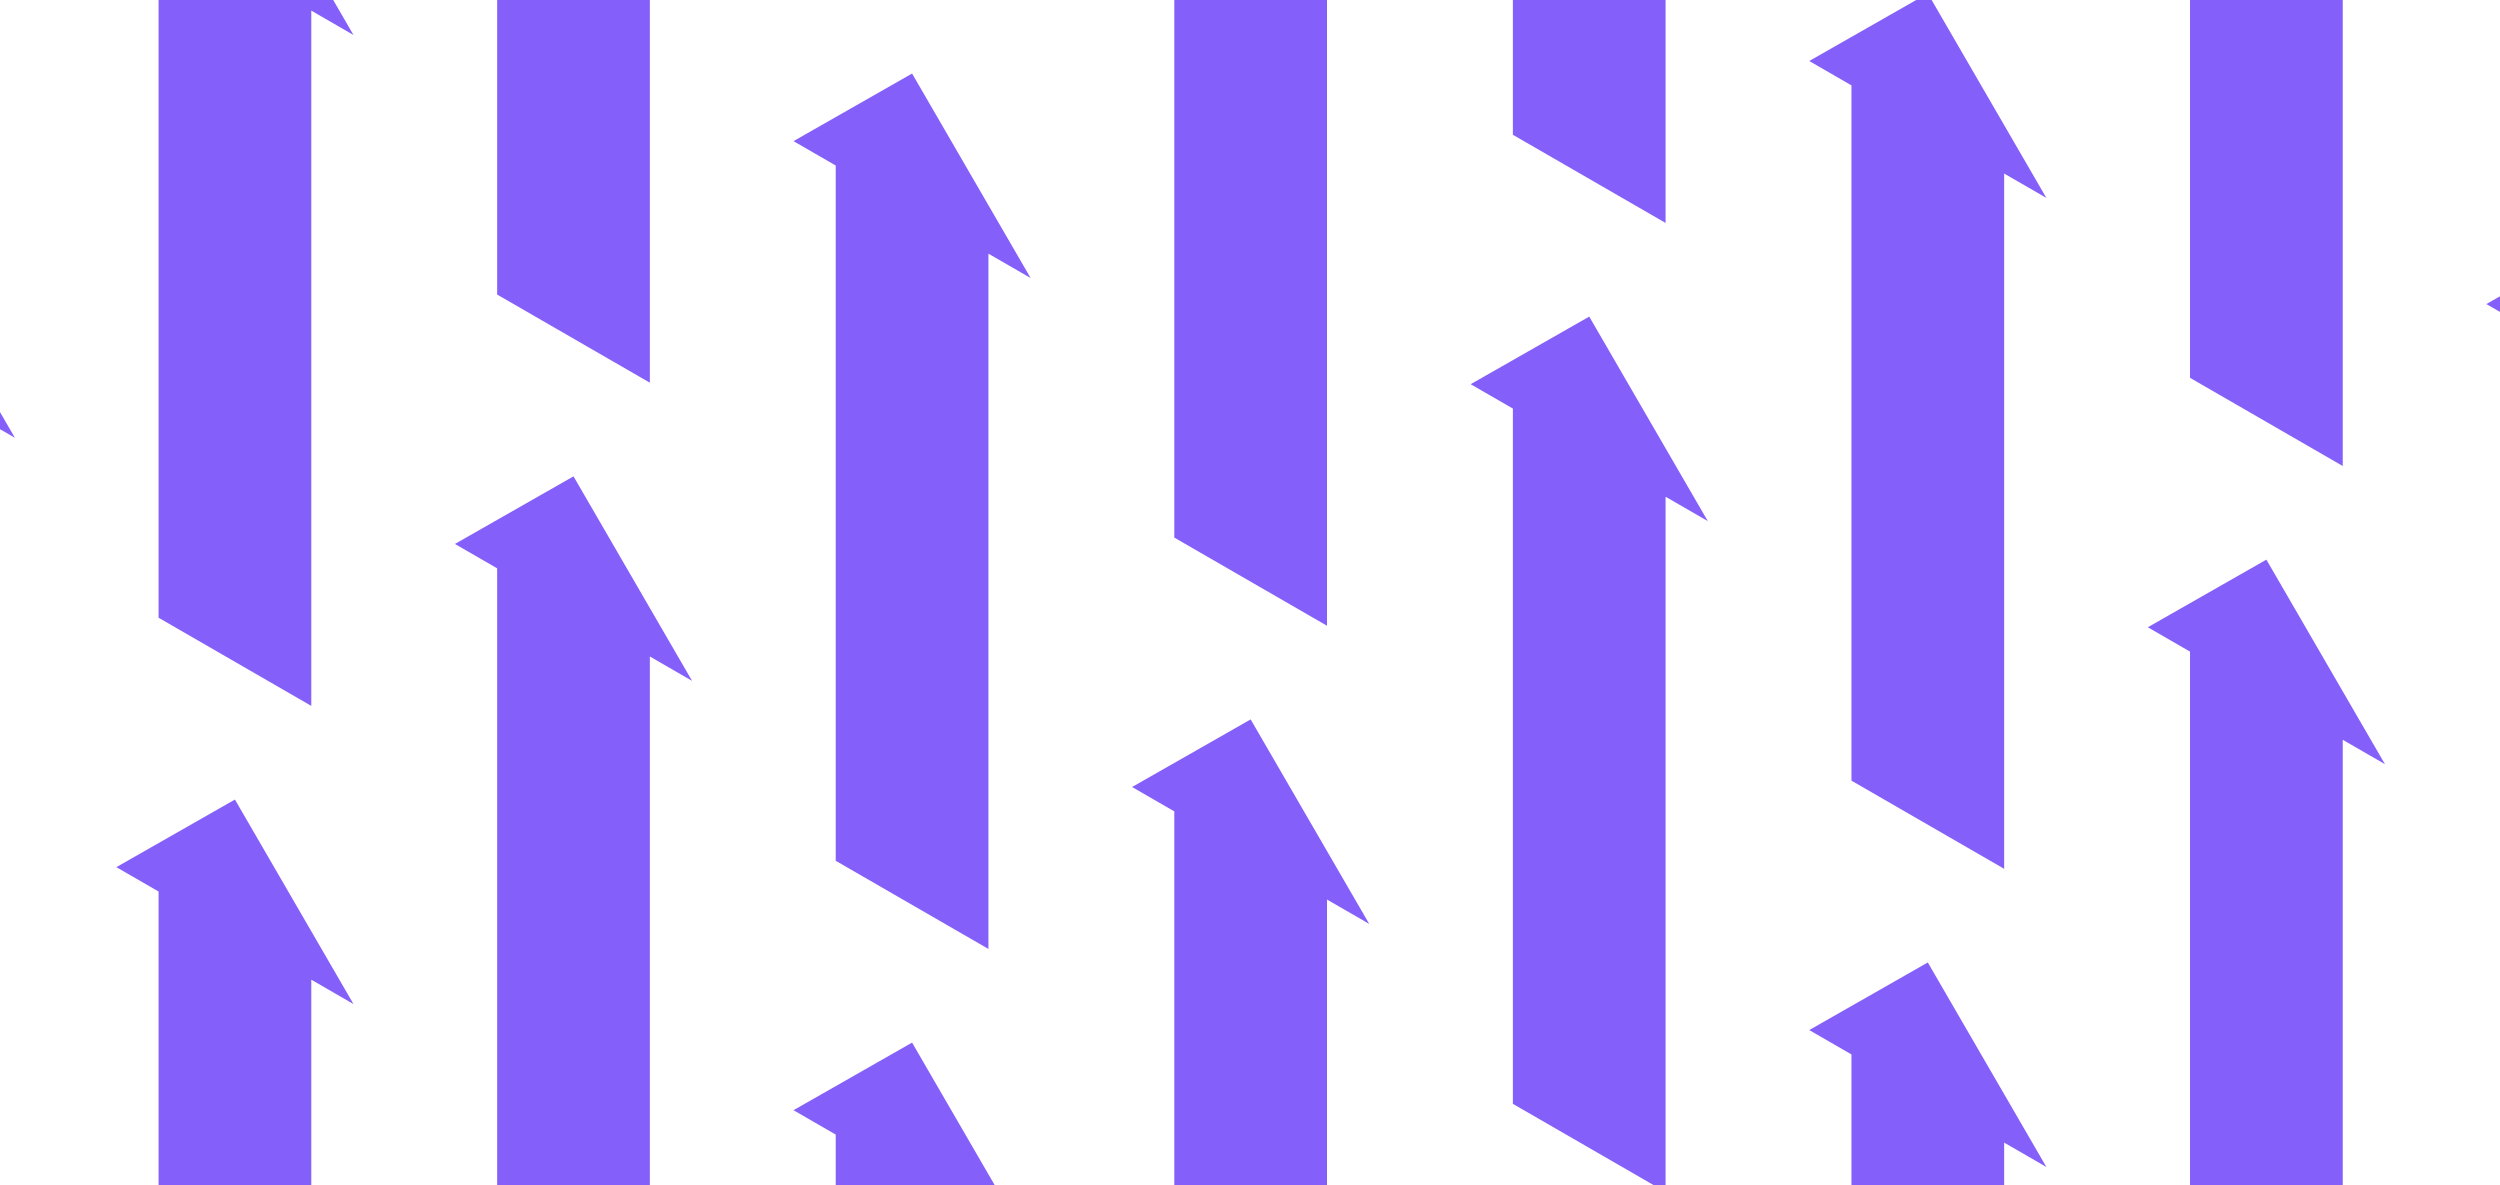
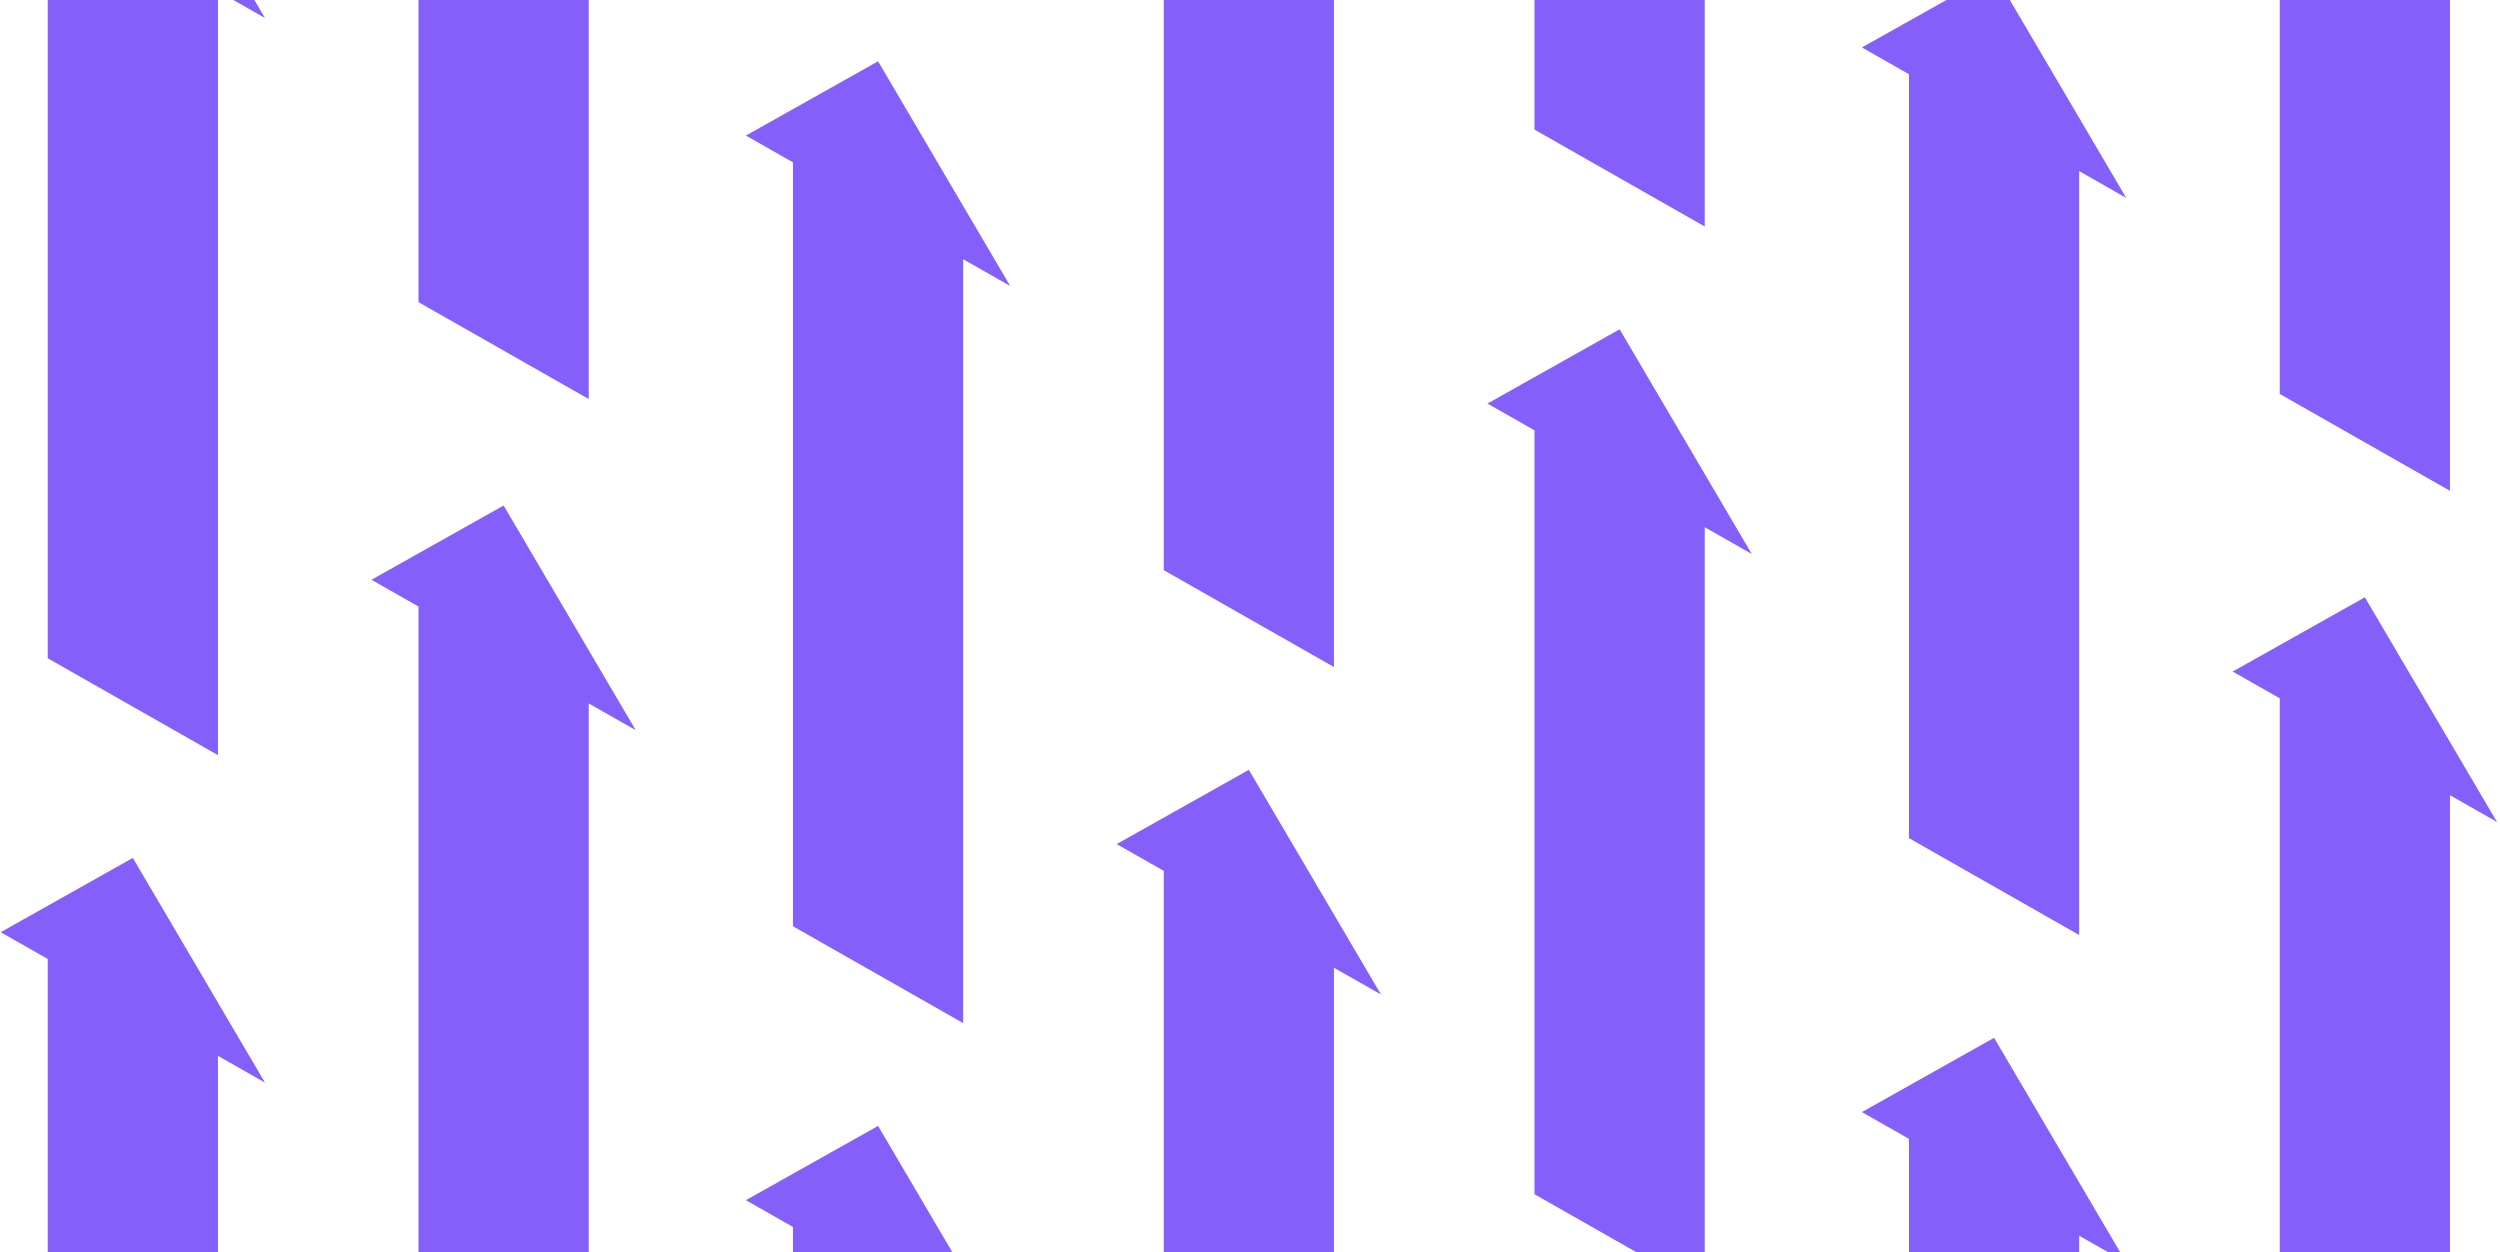
- <svg xmlns="http://www.w3.org/2000/svg" width="720" height="341" viewBox="0 0 720 341">
-   <path fill="#855FFA" fill-rule="evenodd" d="M67.657-607L33.51-587.531l12.158 7.02v200.238L89.65-354.88v-200.239l12.157 7.02L67.659-607h-.002zm160.873 89.469l12.157 7.02v200.238l43.982 25.393v-200.238l12.158 7.019-34.149-58.902-34.148 19.47zM-64-471.521l12.158 7.02v200.236L-7.86-238.87v-200.239l12.158 7.02-34.149-58.902L-64-471.521zm487.549 23.99l12.158 7.019v200.239l43.981 25.392v-200.238l12.159 7.02L457.698-467l-34.149 19.469zm-292.529 46.01l12.158 7.019v200.238l43.982 25.393v-200.238l12.157 7.02-34.149-58.902-34.148 19.47zm487.548 23.99l12.158 7.02v200.238l43.982 25.392v-200.238l12.158 7.02L652.717-397l-34.149 19.469zm-292.528 46.01l12.157 7.019v200.238l43.982 25.393v-200.238l12.158 7.02-34.149-58.901-34.148 19.469zm-292.53 23.08l12.158 7.02v200.237L89.65-75.79v-200.239l12.157 7.02-34.148-58.902-34.149 19.47zm487.549 46.92l12.158 7.02v200.237l43.981 25.393v-200.238l12.158 7.019-34.149-58.901-34.148 19.47zm-292.529 23.08l12.157 7.019v200.238l43.982 25.393v-200.238l12.158 7.02-34.149-58.902-34.148 19.47zM-64-192.431l12.158 7.019V14.825L-7.86 40.218v-200.237l12.158 7.02-34.149-58.902L-64-192.431zm780.078.91l12.158 7.02V15.736l43.981 25.394v-200.239l12.158 7.019v-.001l-34.148-58.9-34.149 19.47zm-292.529 23.08l12.158 7.019V38.816l43.981 25.393v-200.238l12.159 7.02-34.149-58.901-34.149 19.469zm-292.529 46.01l12.158 7.019V84.826l43.982 25.392V-90.019l12.157 7.02-34.149-58.902-34.148 19.47zm487.548 23.99l12.158 7.02v200.237l43.982 25.393V-66.029l12.158 7.02-34.149-58.901-34.149 19.469zM326.04-52.431l12.157 7.019v200.238l43.982 25.392V-20.019L394.337-13l-34.149-58.9-34.148 19.469zM33.51-29.351l12.158 7.02v200.236l43.982 25.393V3.061l12.157 7.02-34.148-58.902-34.149 19.47zm487.549 46.92l12.158 7.02v200.237l43.981 25.393V49.981L589.356 57 555.207-1.901l-34.148 19.47zM228.53 40.649l12.157 7.019v200.238l43.982 25.392V73.061l12.158 7.02-34.149-58.902-34.148 19.47zM-64 86.659l12.158 7.018v200.238l43.982 25.393V119.071l12.158 7.02-34.149-58.902L-64 86.659zm780.078.91l12.158 7.02v200.236l43.981 25.393V119.981L784.375 127v-.001l-34.148-58.9-34.149 19.47zm-292.529 23.08l12.158 7.019v200.238l43.981 25.392V143.061l12.159 7.02-34.149-58.901-34.149 19.469zm-292.529 46.01l12.158 7.018v200.239l43.982 25.392V189.071l12.157 7.02-34.149-58.902-34.148 19.47zm487.548 23.99l12.158 7.02v200.237l43.982 25.393V213.061l12.158 7.019-34.149-58.901-34.149 19.47zM326.04 226.658l12.157 7.019v200.239l43.982 25.392V259.071l12.158 7.019-34.149-58.901-34.148 19.469zM33.51 249.739l12.158 7.018v200.238l43.982 25.393V282.151l12.157 7.02-34.148-58.902-34.149 19.47zm487.549 46.92l12.158 7.019v200.237l43.981 25.393V329.071l12.158 7.019-34.149-58.901-34.148 19.47zm-292.529 23.08l12.157 7.018v200.239l43.982 25.392V352.151l12.158 7.02-34.149-58.902-34.148 19.47zM-64 365.748l12.158 7.019v200.238l43.982 25.393V398.161l12.158 7.018-34.149-58.901L-64 365.748zm780.078.911l12.158 7.018v200.238l43.981 25.393V399.07l12.158 7.02v-.001l-34.148-58.9-34.149 19.47zm-292.529 23.079l12.158 7.019v200.239l43.981 25.392V422.151l12.159 7.019-34.149-58.901-34.149 19.469zM131.02 435.747l12.158 7.02v200.238l43.982 25.393V468.161l12.157 7.018-34.149-58.901-34.148 19.469zm487.548 23.992l12.158 7.019v200.238l43.982 25.393V492.151l12.158 7.019-34.149-58.901-34.149 19.47zM326.04 505.747l12.157 7.02v200.239l43.982 25.391V538.161l12.158 7.018-34.149-58.901-34.148 19.469zm195.019 70.001l12.158 7.019v200.238l43.981 25.393V608.16l12.158 7.019-34.149-58.901-34.148 19.47zm195.019 70l12.158 7.019v200.238l43.981 25.393V678.16l12.158 7.019v-.001l-34.148-58.9-34.149 19.47z" />
+ <svg xmlns="http://www.w3.org/2000/svg" width="681" height="341" viewBox="0 0 681 341">
+   <path fill="#855FFA" fill-rule="evenodd" d="M36.186-636.301L.188-616.069l12.817 7.295v208.085l46.366 26.388v-208.086l12.816 7.295L36.188-636.3h-.002zm167.001 93.233l12.817 7.295v208.084l46.366 26.388v-208.084l12.817 7.294-36-61.21-36 20.233zm-304 48l12.818 7.295v208.082l46.365 26.39v-208.085l12.818 7.295-36-61.21-36 20.233zm506 24.999l12.818 7.294v208.087l46.364 26.387v-208.086l12.818 7.295-36-61.209-36 20.232zm-304 47.001l12.818 7.294v208.085l46.366 26.388v-208.085l12.816 7.295-36-61.21-36 20.233zm507 24.999l12.818 7.295v208.086l46.365 26.387v-208.086l12.817 7.295-36-61.209-36 20.232zm-304 48l12.817 7.294v208.086l46.366 26.388v-208.086l12.817 7.295-36-61.209-36 20.232zm-304 24l12.818 7.296v208.083L59.37-84.301v-208.085l12.816 7.295-35.999-61.21-36 20.233zm507 49.001l12.818 7.295v208.084l46.365 26.388v-208.085l12.817 7.294-36-61.209-36 20.233zm-304 24l12.817 7.294v208.085l46.366 26.388v-208.085l12.817 7.295-36-61.21-36 20.233zm-304 48l12.818 7.294V10.311l46.365 26.388v-208.085l12.818 7.295-36-61.21-36 20.233zm810 1l12.818 7.295V11.31l46.365 26.389v-208.085l12.817 7.294v-.001l-35.999-61.208-36 20.233zm-304 23.999l12.818 7.294V35.311l46.364 26.388v-208.086l12.818 7.295-36-61.209-36 20.232zm-304 47.001l12.818 7.294V82.312l46.366 26.387V-99.386l12.816 7.295-36-61.21-36 20.233zm507 24.999l12.818 7.295v208.085l46.365 26.388V-74.387l12.817 7.295-36-61.209-36 20.232zm-304 48l12.817 7.294v208.087l46.366 26.387V-26.386l12.817 7.294-36-61.209-36 20.232zm-304 24.001l12.818 7.295v208.084l46.366 26.388V-2.386L72.187 4.91 36.188-56.3l-36 20.233zm507 49l12.818 7.295v208.084l46.365 26.388V46.614l12.817 7.294-36-61.209-36 20.233zm-304 24l12.817 7.294v208.086l46.366 26.387V70.614l12.817 7.295-36-61.21-36 20.233zm-304 48l12.818 7.293v208.086l46.365 26.388V118.614l12.818 7.295-36-61.21-36 20.233zm810 1l12.818 7.295v208.084l46.365 26.388V119.614l12.817 7.294-35.999-61.209-36 20.233zm-304 24l12.818 7.293v208.087l46.364 26.387V143.614l12.818 7.295-36-61.21-36 20.232zm-304 48l12.818 7.293v208.087l46.366 26.387V191.614l12.816 7.295-36-61.21-36 20.233zm507 25l12.818 7.295v208.084l46.365 26.388V216.614l12.817 7.294-36-61.209-36 20.233zm-304 46.999l12.817 7.294v208.087l46.366 26.387V263.614l12.817 7.294-36-61.209-36 20.232zm-304 24.001l12.818 7.293v208.086l46.366 26.388V287.614l12.816 7.295-35.999-61.21-36 20.233zm507 49l12.818 7.294v208.085l46.365 26.388V336.614l12.817 7.294-36-61.209-36 20.233zm-304 24l12.817 7.293v208.087l46.366 26.387V360.614l12.817 7.295-36-61.21-36 20.233zm-304 48l12.818 7.294v208.085l46.365 26.388V408.615l12.818 7.293-36-61.209-36 20.233zm810 1l12.818 7.293v208.086l46.365 26.388V409.613l12.817 7.295-35.999-61.209-36 20.233zm-304 23.999l12.818 7.294v208.087l46.364 26.387V433.614l12.818 7.294-36-61.209-36 20.232zm-304 48l12.818 7.295v208.085l46.366 26.388V481.615l12.816 7.293-36-61.209-36 20.232zm507 25.001l12.818 7.294v208.085l46.365 26.388V506.614l12.817 7.294-36-61.209-36 20.233zm-304 46.999l12.817 7.295v208.087l46.366 26.386V553.615l12.817 7.293-36-61.209-36 20.232zm203 73.001l12.818 7.294v208.085l46.365 26.388V626.614l12.817 7.294-36-61.209-36 20.233zm202 73l12.818 7.294v208.085l46.365 26.388V699.614l12.817 7.294-35.999-61.209-36 20.233z" />
</svg>
